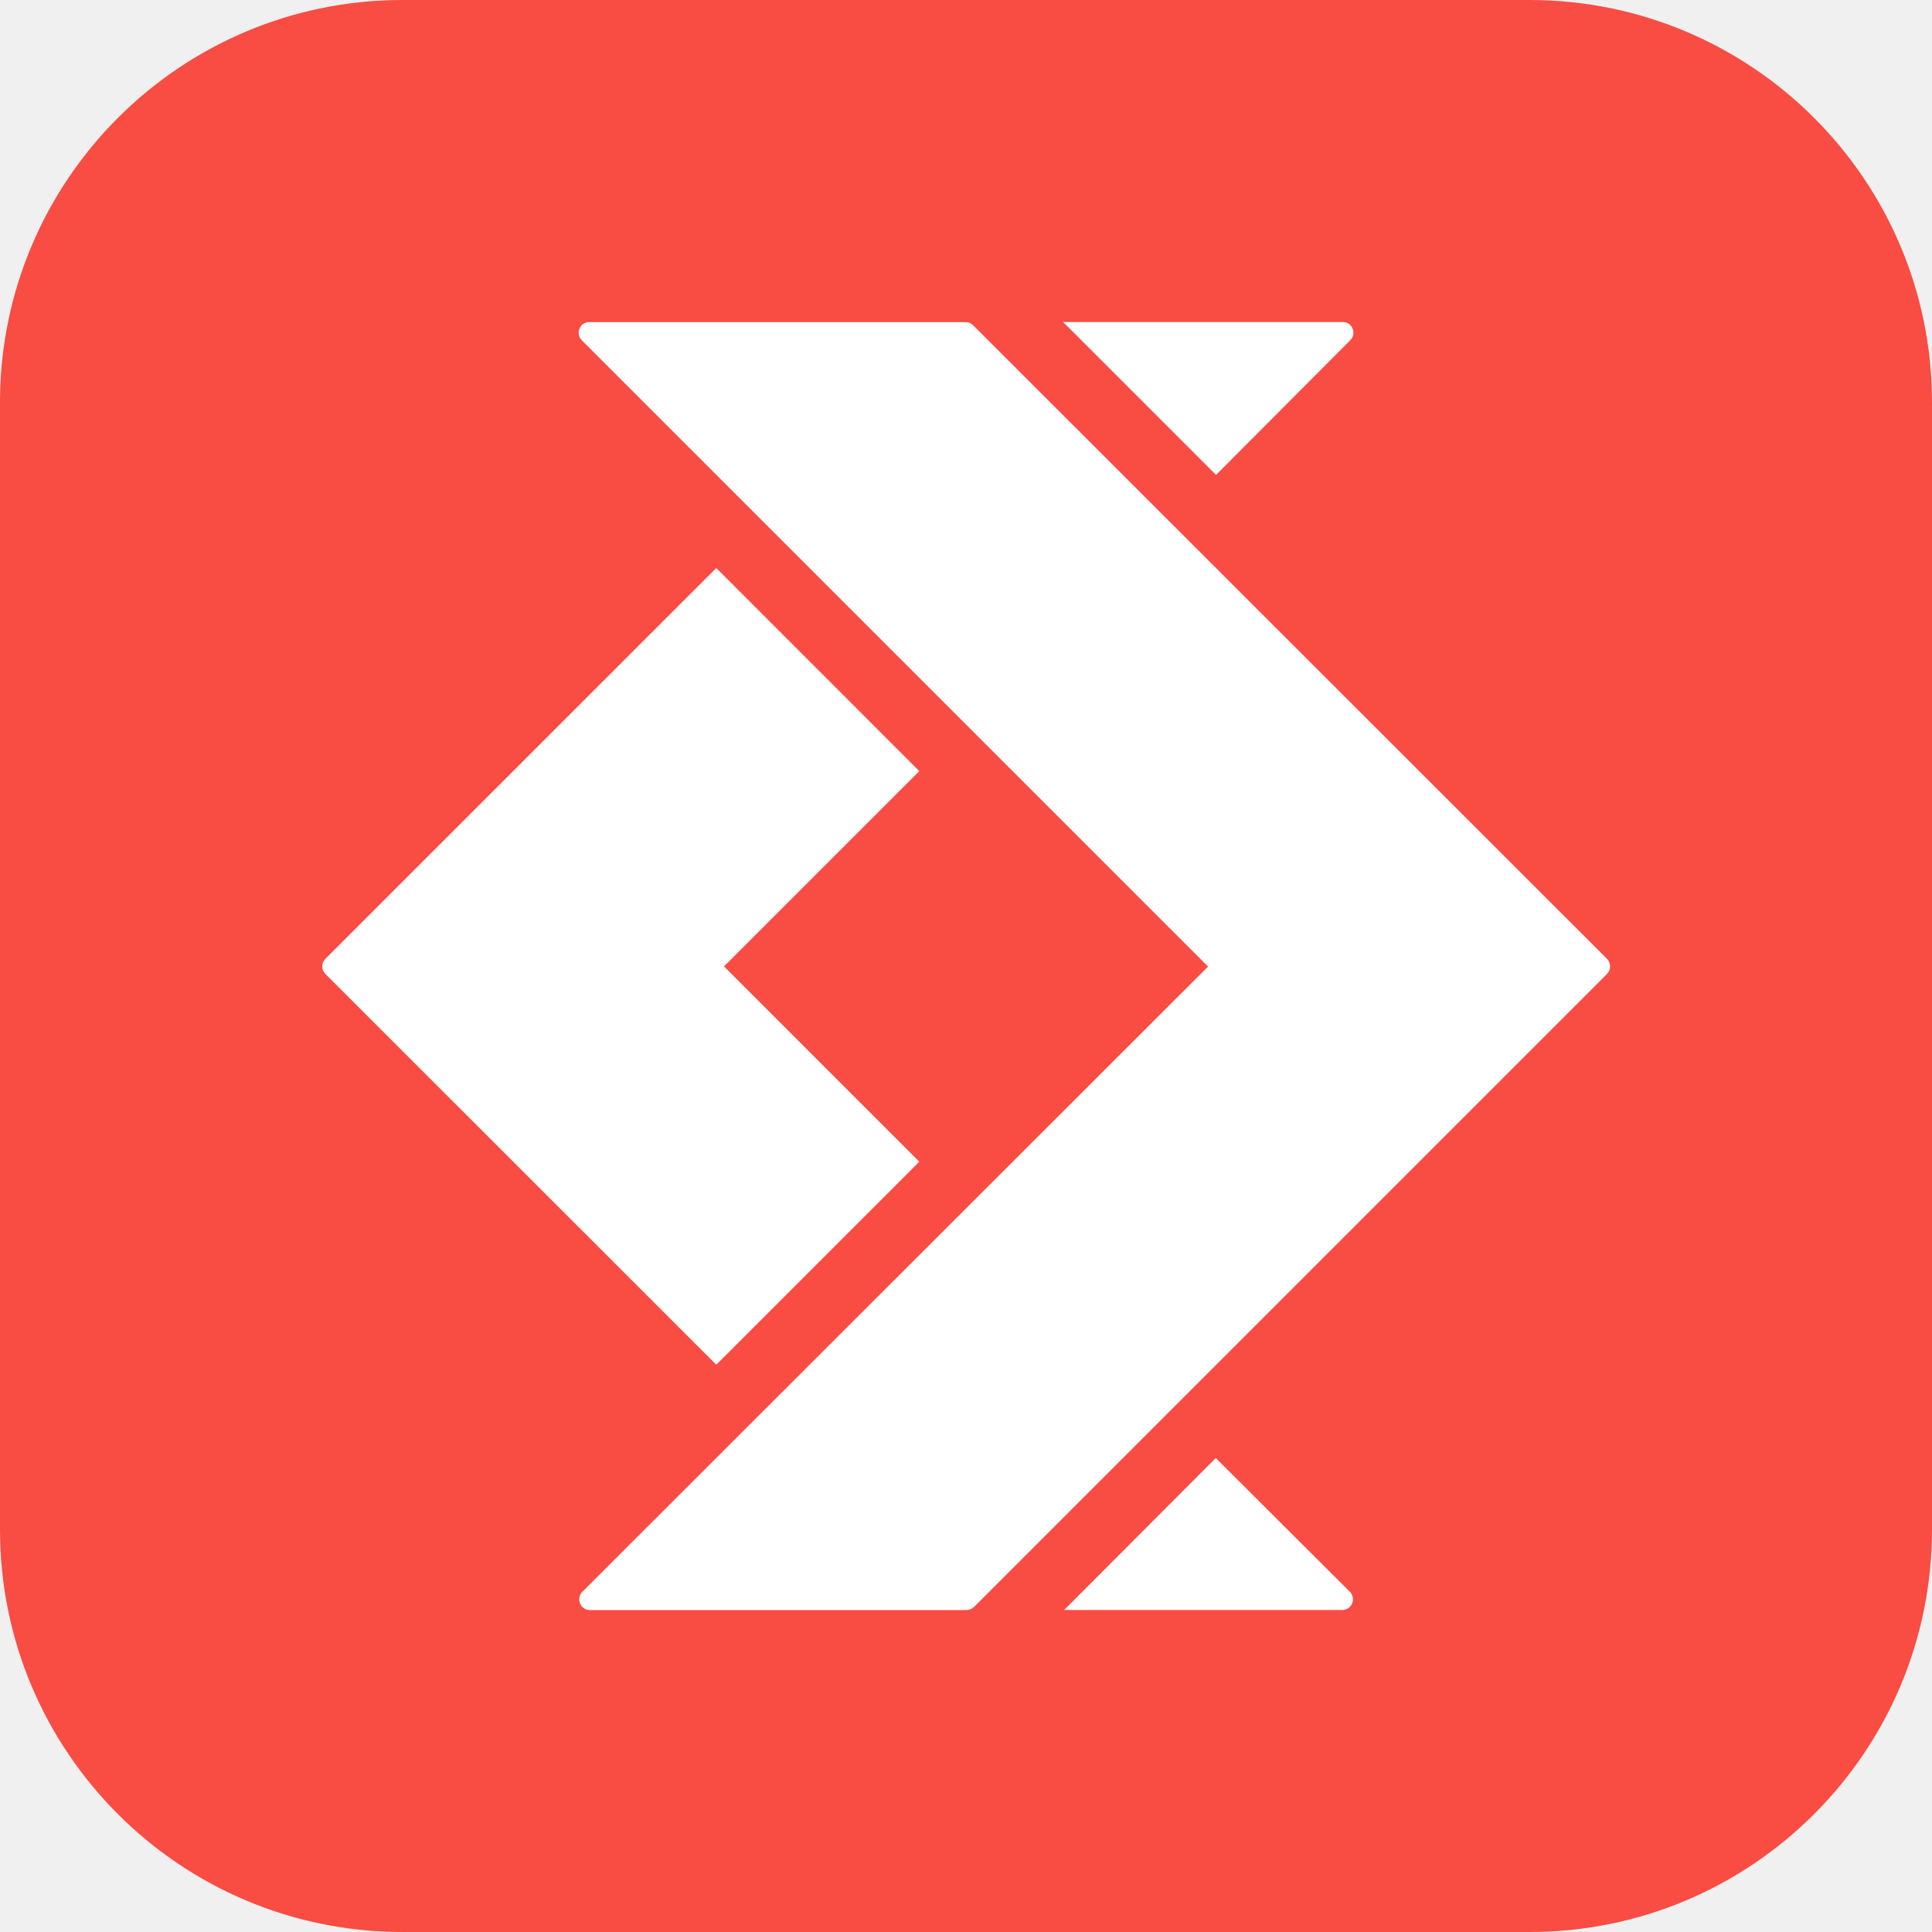
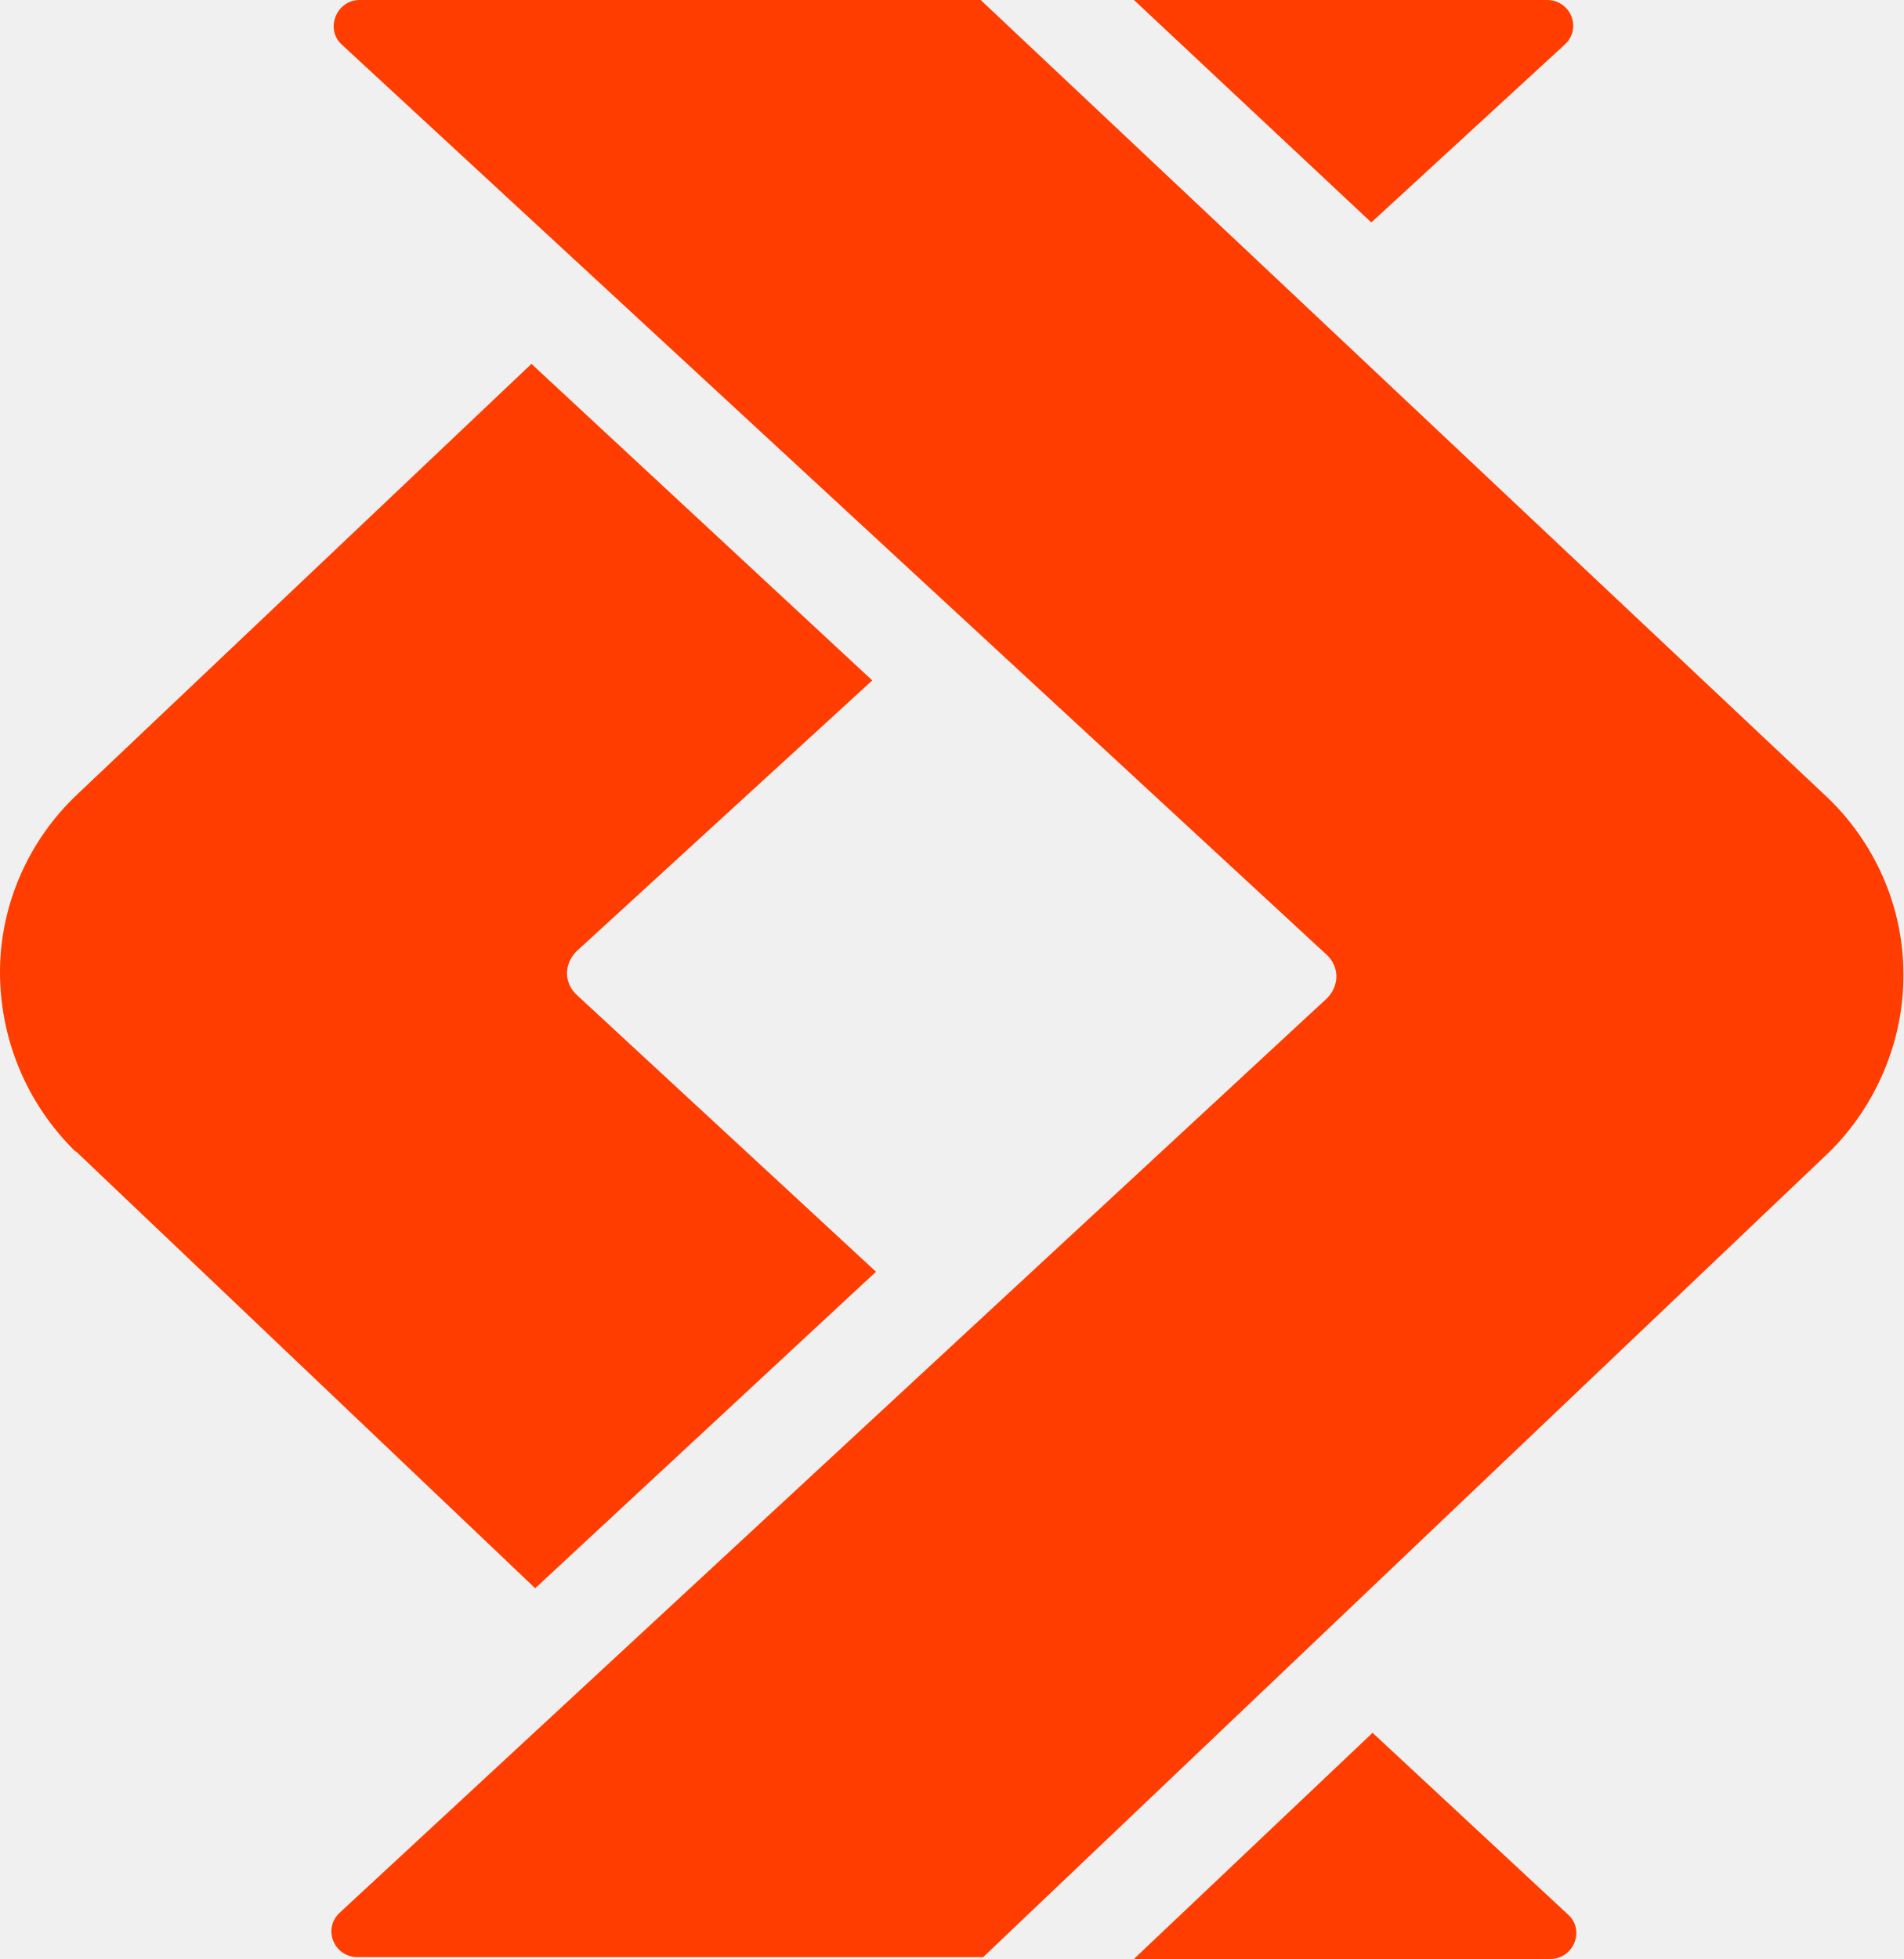
- <svg xmlns="http://www.w3.org/2000/svg" width="24" height="24">
+ <svg xmlns="http://www.w3.org/2000/svg" id="Livello_1" data-name="Livello 1" viewBox="0 0 30.55 31.44">
  <defs>
-     <clipPath id="Satispay">
-       <path d="M0 0h24v24H0z" />
-     </clipPath>
+     <style>
+       .cls-1 {
+         fill: #ff3d00;
+         fill-rule: evenodd;
+         stroke-width: 0px;
+       }
+     </style>
  </defs>
-   <g clip-path="url(#Satispay)">
-     <rect width="24" height="24" fill="#f94c43" data-name="Rectangle 13" rx="5" />
-     <path fill="#fff" d="M16.774 4.226a.129.129 0 0 0 .028-.144A.127.127 0 0 0 16.68 4h-3.474l1.9 1.9Z" data-name="Path 2" />
-     <path fill="#fff" d="m11.42 14.431-2.426-2.426 2.426-2.426-2.522-2.523-4.856 4.855a.132.132 0 0 0 0 .188l4.856 4.854Z" data-name="Path 3" />
-     <path fill="#fff" d="M15.103 18.112 13.219 20h3.456a.133.133 0 0 0 .093-.227Z" data-name="Path 4" />
-     <path fill="#fff" d="M12.087 4.039a.135.135 0 0 0-.09-.038H7.321a.127.127 0 0 0-.122.082.129.129 0 0 0 .028.144l7.78 7.78-7.773 7.767a.133.133 0 0 0 .093.227h4.672a.141.141 0 0 0 .1-.038l7.864-7.864a.135.135 0 0 0 0-.188Z" data-name="Path 5" />
-   </g>
+   <path class="cls-1" d="M25.11.72l-3.1,2.85-3.81-3.57h6.63c.38,0,.57.46.28.72ZM18.21,31.44h6.67c.38,0,.57-.47.28-.72l-3.13-2.91-3.82,3.62ZM1.22,18.49c-.79-.77-1.22-1.81-1.22-2.89s.46-2.12,1.25-2.86l7.28-6.9,5.47,5.08-4.75,4.35c-.09.09-.15.22-.15.35s.06.26.16.35l4.8,4.44-5.47,5.08-7.38-7.02ZM5.77,0h9.97l13.56,12.77c.79.74,1.25,1.78,1.25,2.86.01,1.06-.43,2.11-1.19,2.86l-13.58,12.92H5.74c-.38,0-.57-.46-.28-.72l15.84-14.67c.09-.09.15-.22.15-.35s-.06-.26-.16-.35L5.49.72c-.28-.25-.09-.72.28-.72Z" />
</svg>
